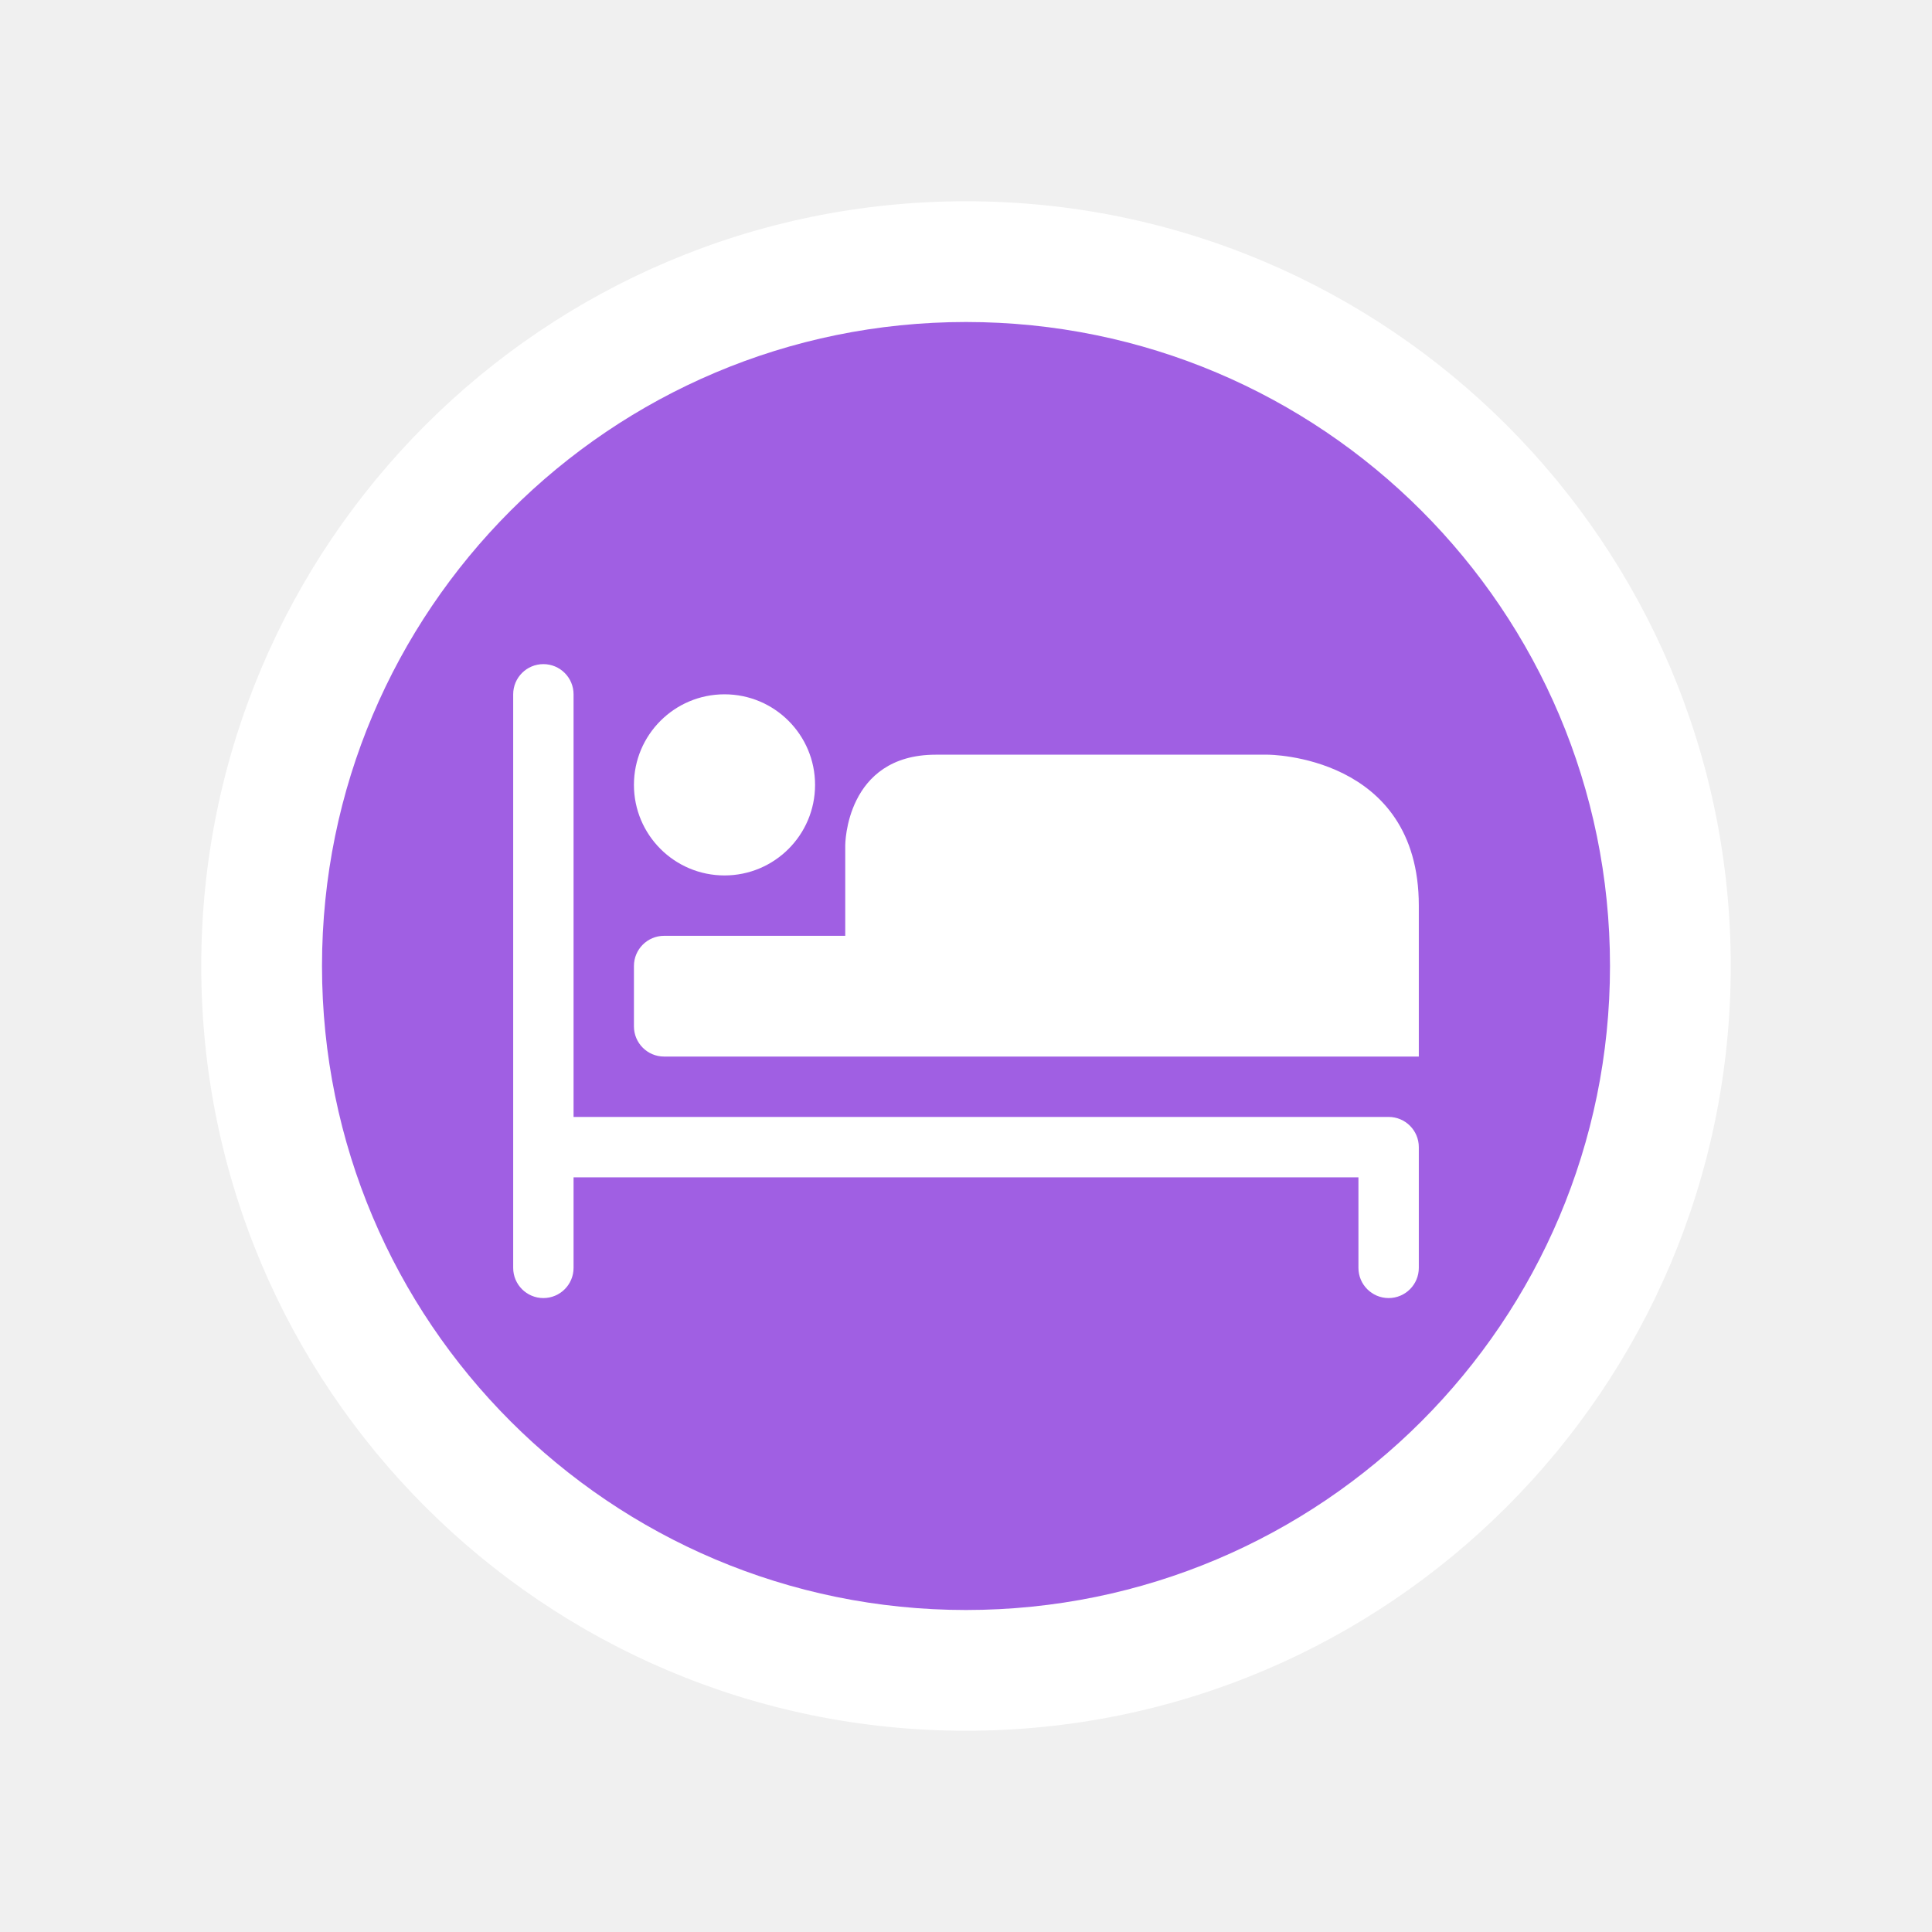
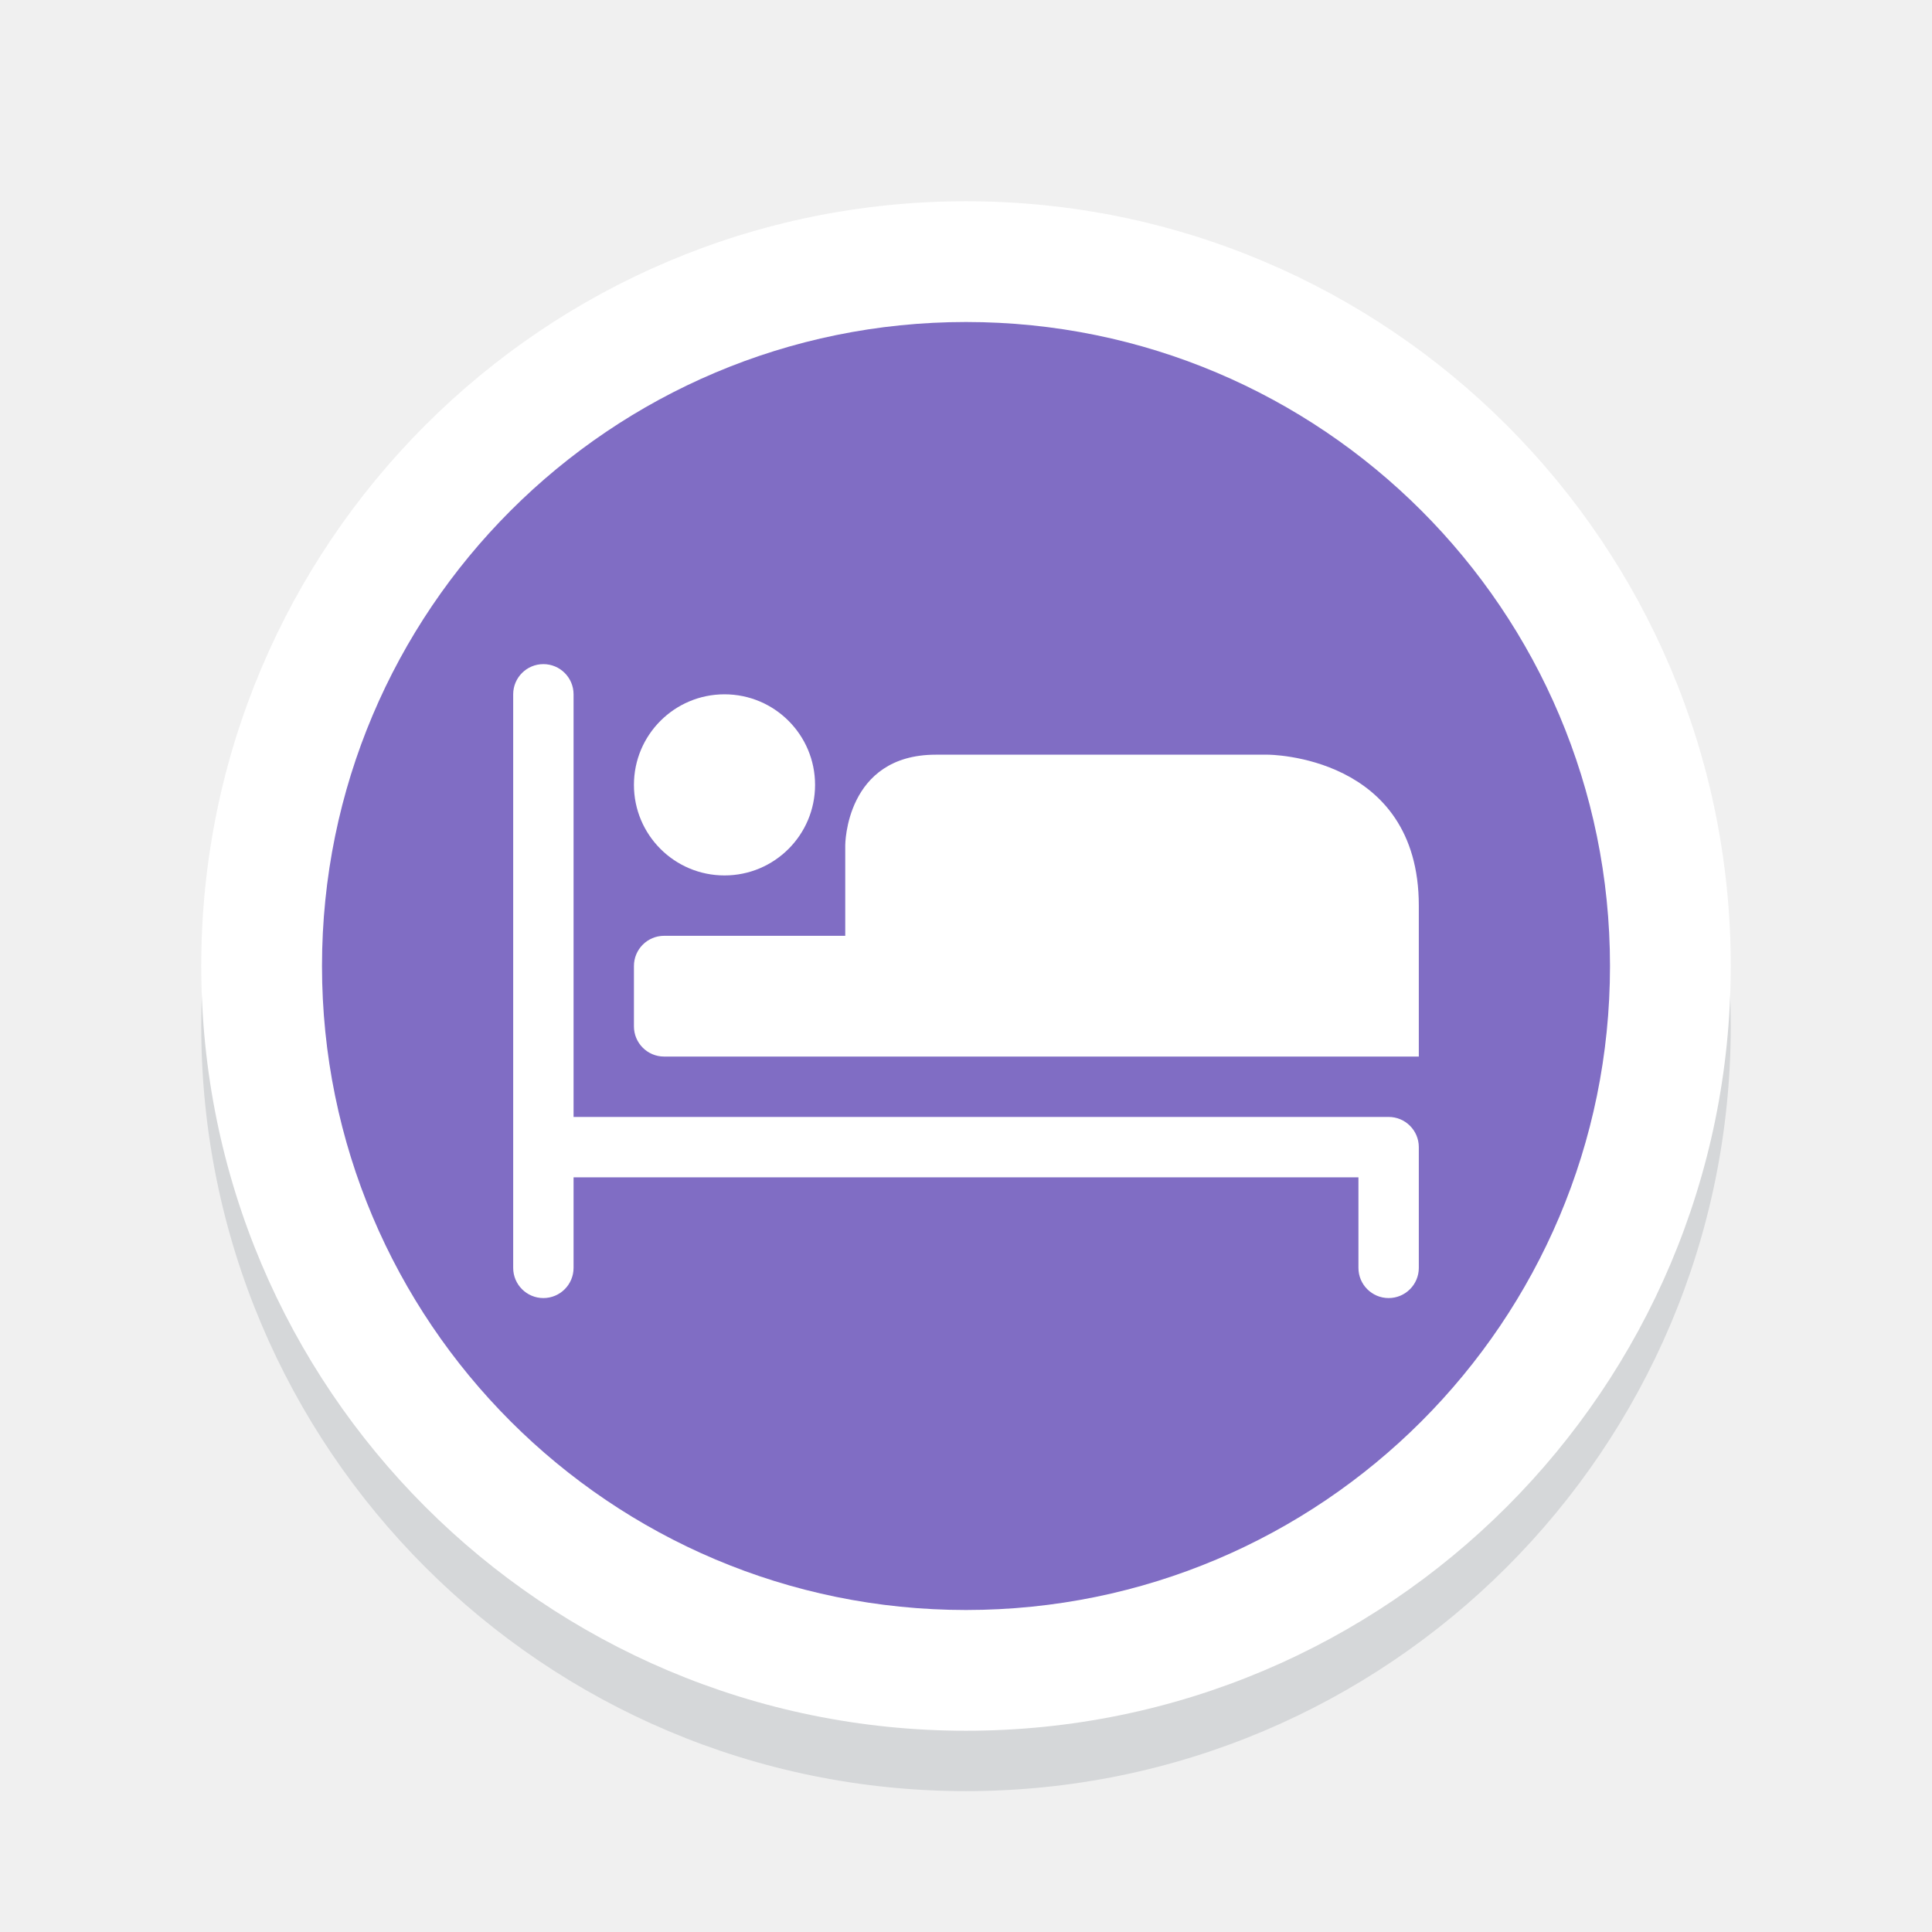
<svg xmlns="http://www.w3.org/2000/svg" width="24" height="24" viewBox="0 0 24 24">
+   <circle cx="12" cy="12.75" r="9.5" fill="#44515E" opacity=".16" />
  <circle cx="12" cy="12" r="9.5" fill="#FFFFFF" />
-   <circle cx="12" cy="12" r="8" fill="#A05FE3" />
+   <circle cx="12" cy="12" r="8" fill="#806DC4" />
  <path fill="#FFFFFF" transform="translate(6.375 6.375) scale(.75)" d="M.5 2.5A.5.5 0 0 0 0 3v9.5a.5.5 0 0 0 1 0V11h13v1.5a.5.5 0 0 0 1 0v-2a.5.5 0 0 0-.5-.5H1V3a.5.5 0 0 0-.5-.5ZM3.5 3A1.5 1.5 0 1 0 5 4.5 1.5 1.5 0 0 0 3.5 3ZM7 4C5.5 4 5.5 5.5 5.5 5.5V7h-3a.5.5 0 0 0-.5.5v1a.5.5 0 0 0 .5.5H15V6.5C15 4 12.5 4 12.5 4H7Z" />
</svg>
